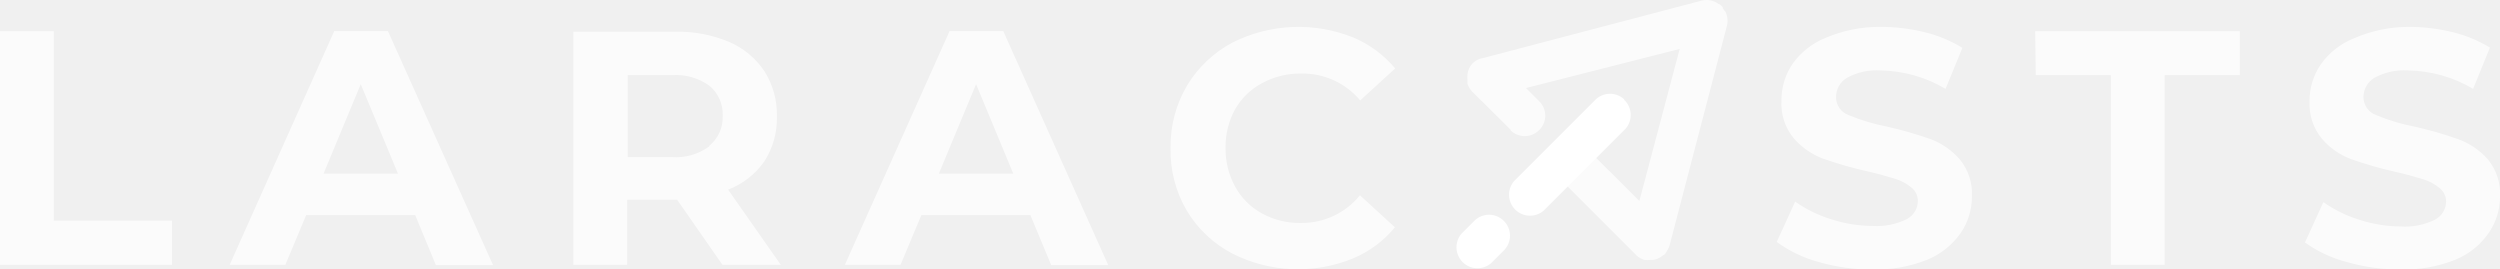
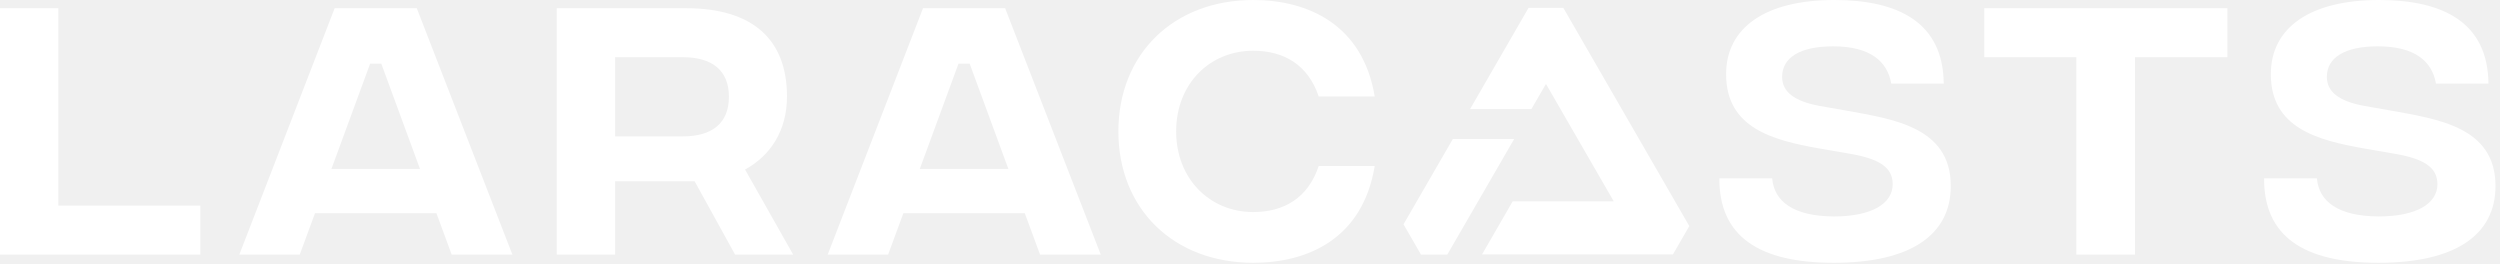
- <svg xmlns="http://www.w3.org/2000/svg" viewBox="0 0 186 20">
-   <path fill="white" opacity=".75" d="M56.87,12a5.87,5.87,0,0,0,.93-3.34,6,6,0,0,0-.92-3.35,6,6,0,0,0-2.63-2.19,9.79,9.79,0,0,0-4-.76H42.66V19.7h4V14.86h3.72l3.37,4.84h4.34l-3.92-5.59A5.83,5.83,0,0,0,56.87,12Zm-4.11-1.1a4.2,4.2,0,0,1-2.77.79H46.7V5.59H50a4.25,4.25,0,0,1,2.77.78,2.75,2.75,0,0,1,1,2.25A2.74,2.74,0,0,1,52.76,10.86ZM4,16.42H12.8V19.7H0V2.32H4ZM24.87,2.31,17.09,19.7h4.14L22.78,16h8.11l1.54,3.72h4.25L28.86,2.31Zm-.8,10.61,2.77-6.66,2.77,6.66ZM186,14.61a4.73,4.73,0,0,1-.84,2.72,5.57,5.57,0,0,1-2.5,2,10.33,10.33,0,0,1-4.07.72h0a14.28,14.28,0,0,1-4-.56,9.42,9.42,0,0,1-3.1-1.45l1.37-3a9.5,9.5,0,0,0,2.67,1.31,10.09,10.09,0,0,0,3.09.5,5,5,0,0,0,2.55-.51,1.53,1.53,0,0,0,.82-1.35,1.26,1.26,0,0,0-.49-1,3.39,3.39,0,0,0-1.24-.66c-.68-.21-1.37-.4-2.06-.55a28.82,28.82,0,0,1-3.27-.94,5.23,5.23,0,0,1-2.18-1.52,4.05,4.05,0,0,1-.92-2.78,4.78,4.78,0,0,1,.83-2.74,5.51,5.51,0,0,1,2.48-1.95A10.21,10.21,0,0,1,179.19,2a13.8,13.8,0,0,1,3.27.39,9.78,9.78,0,0,1,2.79,1.15L184,6.61a9.76,9.76,0,0,0-4.84-1.37,4.6,4.6,0,0,0-2.51.55,1.68,1.68,0,0,0-.81,1.44,1.42,1.42,0,0,0,.94,1.33,14.34,14.34,0,0,0,2.86.86,28,28,0,0,1,3.26.94,5.35,5.35,0,0,1,2.19,1.49A4,4,0,0,1,186,14.61Zm-40.2-2.76a4,4,0,0,1,.91,2.76,4.79,4.79,0,0,1-.83,2.72,5.66,5.66,0,0,1-2.51,2,10.29,10.29,0,0,1-4.07.72h0a14.26,14.26,0,0,1-4-.56A9.48,9.48,0,0,1,132.19,18l1.37-3a9.5,9.5,0,0,0,2.67,1.31,10.1,10.1,0,0,0,3.1.5,5,5,0,0,0,2.54-.51,1.53,1.53,0,0,0,.82-1.35,1.28,1.28,0,0,0-.48-1,3.53,3.53,0,0,0-1.25-.66c-.68-.21-1.37-.4-2.06-.55a28.82,28.82,0,0,1-3.27-.94,5.36,5.36,0,0,1-2.18-1.52,4,4,0,0,1-.91-2.78,4.78,4.78,0,0,1,.82-2.74,5.56,5.56,0,0,1,2.48-1.95A10.21,10.21,0,0,1,139.9,2a13.8,13.8,0,0,1,3.27.39A9.78,9.78,0,0,1,146,3.56l-1.25,3.05a9.76,9.76,0,0,0-4.84-1.37,4.56,4.56,0,0,0-2.5.55,1.66,1.66,0,0,0-.81,1.44,1.41,1.41,0,0,0,.93,1.33,14.56,14.56,0,0,0,2.86.86,28.82,28.82,0,0,1,3.27.94A5.39,5.39,0,0,1,145.8,11.85ZM70.65,2.31,62.86,19.7H67L68.55,16h8.11l1.55,3.72h4.24L74.64,2.31Zm4.74,10.61H69.85l2.77-6.66,2.77,6.66Zm16.5-4.79A5.8,5.8,0,0,0,91.18,11a5.85,5.85,0,0,0,.71,2.88,5,5,0,0,0,2,2,5.8,5.8,0,0,0,2.9.71,5.57,5.57,0,0,0,4.39-2.06l2.6,2.38a8.05,8.05,0,0,1-3.1,2.31,10.8,10.8,0,0,1-9-.36,8.55,8.55,0,0,1-3.39-3.2A8.83,8.83,0,0,1,87.09,11a8.84,8.84,0,0,1,1.23-4.64,8.7,8.7,0,0,1,3.39-3.2,10.93,10.93,0,0,1,9-.36,8.22,8.22,0,0,1,3.09,2.29l-2.6,2.38a5.59,5.59,0,0,0-4.39-2,5.9,5.9,0,0,0-2.9.71A5,5,0,0,0,91.89,8.13Zm59.53-5.81h15.22V5.59h-5.59V19.7h-4V5.59h-5.59ZM128.36.85a1.53,1.53,0,0,1,.12,1.08l-4.26,16.31h0a1.59,1.59,0,0,1-.18.4,1.1,1.1,0,0,1-.09.14.91.91,0,0,1-.08.13s-.09.05-.14.09a1.88,1.88,0,0,1-.23.16l-.23.11a1.28,1.28,0,0,1-.34.07h-.2a1.32,1.32,0,0,1-.34,0h0l-.06,0-.11-.05a1.38,1.38,0,0,1-.6-.43l-6-6a1.49,1.49,0,0,1,0-2.11,1.51,1.51,0,0,1,2.13-.05l0,.05h0l4.22,4.2,3-11.31L113.53,6.55l1,1a1.49,1.49,0,0,1,0,2.11,1.51,1.51,0,0,1-2.13.05l0-.05-2.74-2.72a1.49,1.49,0,0,1-.41-.54,1.11,1.11,0,0,1-.07-.16.25.25,0,0,0,0-.07,1.57,1.57,0,0,1,0-.23,1.29,1.29,0,0,1,0-.34.13.13,0,0,1,0-.06,1.43,1.43,0,0,1,.37-.82,1.46,1.46,0,0,1,.83-.41L126.59.05a1.51,1.51,0,0,1,1.09.13h0a1.37,1.37,0,0,1,.2.13l.06,0,.12.11.11.11,0,.07a1.37,1.37,0,0,1,.13.2Z" />
-   <path fill="white" d="M111.85,16.4a1.55,1.55,0,0,1,.07,2.2.46.46,0,0,1-.07.07l-.91.91a1.56,1.56,0,0,1-2.2-2.2l.91-.91A1.55,1.55,0,0,1,111.85,16.4Zm9-9a1.55,1.55,0,0,0-2.2.07l-6,6a1.56,1.56,0,0,0,2.2,2.2l6-6,.07-.07A1.55,1.55,0,0,0,120.83,7.42Z" />
+ <svg xmlns="http://www.w3.org/2000/svg" width="275" height="29" viewBox="0 0 275 29" fill="none">
+   <path d="M261.632 28.907C253.373 28.907 249.018 25.971 249.05 19.616H254.857C255.083 22.164 257.18 23.777 261.632 23.81C265.827 23.81 268.117 22.39 268.117 20.261C268.117 18.39 266.601 17.454 263.375 16.906L260.019 16.325C254.889 15.421 249.792 14.066 249.792 8.162C249.792 3.033 254.115 0 261.697 0C268.762 0 273.666 2.484 273.731 9.195H267.956C267.536 6.743 265.633 5.097 261.568 5.097C257.89 5.097 255.954 6.356 255.954 8.453C255.954 10.098 257.277 11.131 260.052 11.647L262.987 12.163C268.149 13.099 274.505 13.97 274.505 20.454C274.505 25.842 270.085 28.907 261.632 28.907Z" fill="white" />
+   <path d="M245.015 0.904V6.292H234.852V28.004H228.4V6.292H218.27V0.904H245.015Z" fill="white" />
+   <path d="M201.712 28.907C193.453 28.907 189.098 25.971 189.13 19.616H194.937C195.163 22.164 197.26 23.777 201.712 23.81C205.907 23.81 208.197 22.39 208.197 20.261C208.197 18.39 206.681 17.454 203.455 16.906L200.099 16.325C194.97 15.421 189.872 14.066 189.872 8.162C189.872 3.033 194.195 0 201.777 0C208.842 0 213.746 2.484 213.811 9.195H208.036C207.616 6.743 205.713 5.097 201.648 5.097C197.97 5.097 196.034 6.356 196.034 8.453C196.034 10.098 197.357 11.131 200.132 11.647L203.067 12.163C208.229 13.099 214.585 13.97 214.585 20.454C214.585 25.842 210.165 28.907 201.712 28.907Z" fill="white" />
+   <path d="M137.862 28.907C129.087 28.907 123.021 22.971 123.021 14.454C123.021 5.936 129.087 0 137.862 0C143.799 0 149.896 2.646 151.219 10.614H145.057C143.895 7.13 141.218 5.581 137.862 5.581C133.055 5.581 129.377 9.227 129.377 14.454C129.377 19.648 133.055 23.326 137.862 23.326C141.218 23.326 143.895 21.777 145.057 18.261H151.219C149.896 26.262 143.863 28.907 137.862 28.907Z" fill="white" />
+   <path d="M114.405 28.004L112.727 23.455H99.371L97.693 28.004H91.047L101.532 0.904H110.566L121.083 28.004H114.405ZM101.177 18.584H110.921L106.662 7.001H105.436L101.177 18.584Z" fill="white" />
+   <path d="M87.247 28.004H80.859L76.407 19.939H67.663V28.004H61.243V0.904H75.471C82.73 0.904 86.569 4.291 86.569 10.615C86.569 14.389 84.73 17.132 81.956 18.648L87.247 28.004ZM67.663 6.292V15.002H75.116C78.375 15.002 80.181 13.518 80.181 10.647C80.181 7.776 78.375 6.292 75.116 6.292H67.663Z" fill="white" />
+   <path d="M49.684 28.004L48.007 23.455H34.65L32.972 28.004H26.326L36.812 0.904H45.845L56.363 28.004H49.684ZM36.457 18.584H46.2L41.941 7.001H40.715L36.457 18.584Z" fill="white" />
+   <path d="M0 28.004V0.904H6.42V22.616H22.035V28.004H0Z" fill="white" />
+   <path d="M161.708 11.998L168.141 0.862L171.964 0.862L185.824 24.868L184.024 27.984L163.025 27.984L166.395 22.147L177.512 22.147L170.057 9.234L168.453 11.998L161.708 11.998Z" fill="white" />
+   <path d="M159.813 15.29L159.815 15.29L166.559 15.29L159.202 28.006L156.31 28.006L154.386 24.674L159.813 15.29Z" fill="white" />
</svg>
